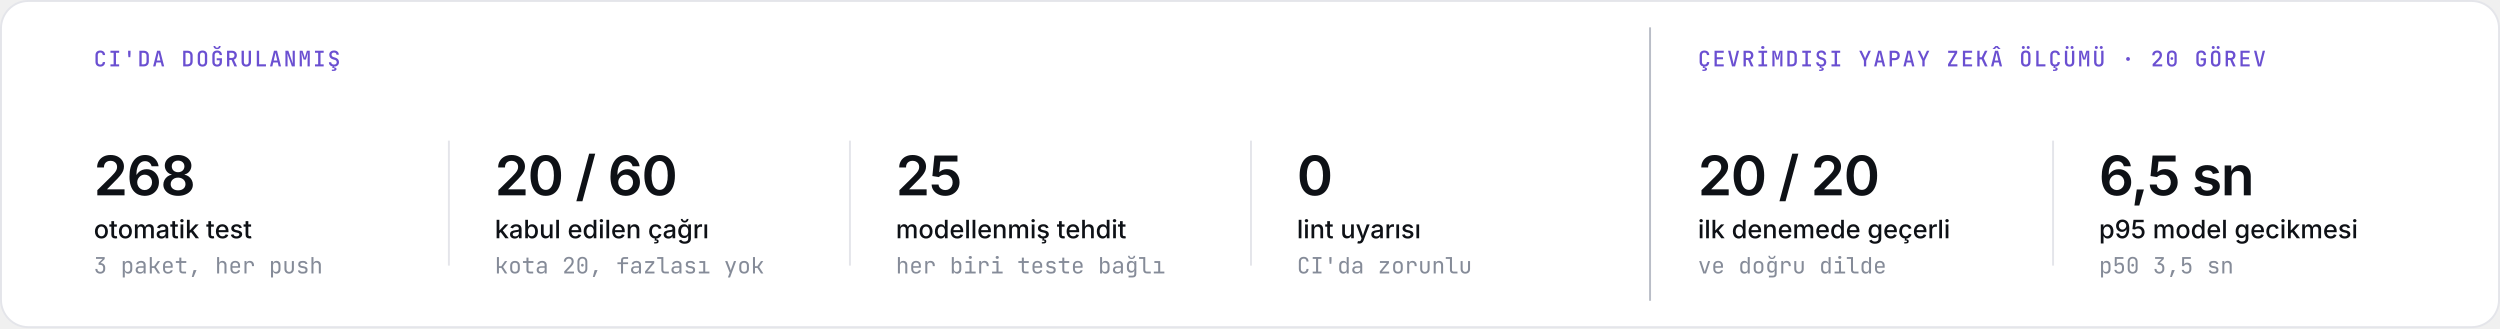
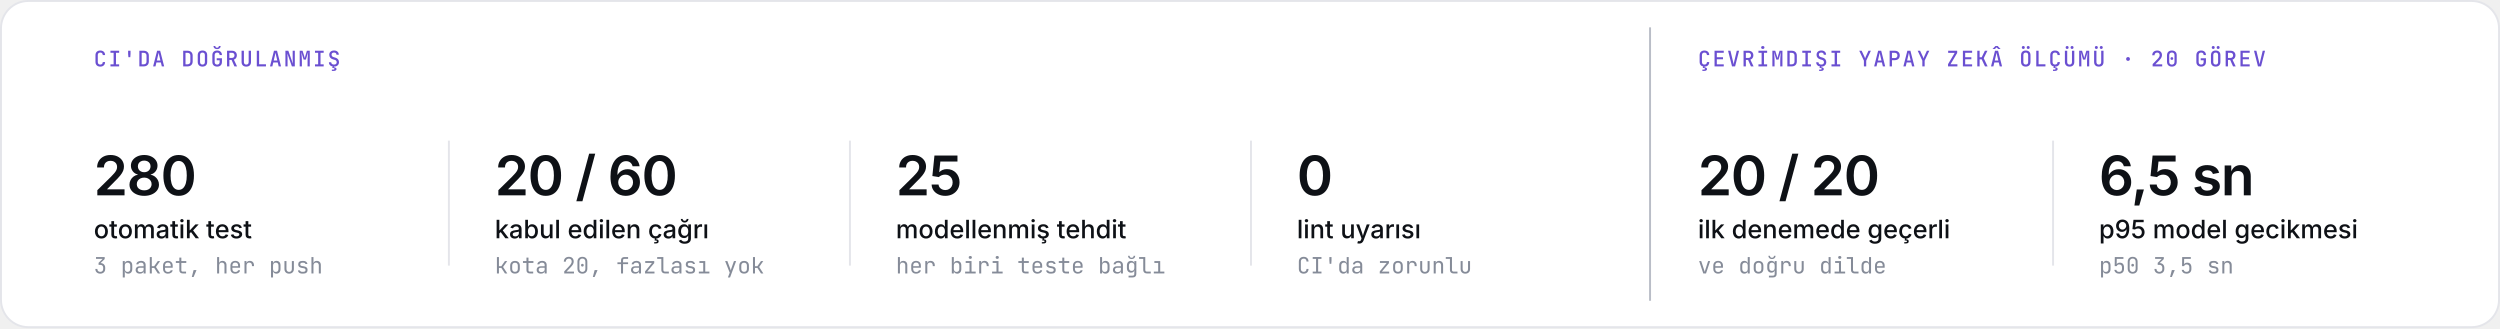
- <svg xmlns="http://www.w3.org/2000/svg" width="1280" height="168" viewBox="0 0 1280 168" role="img" aria-label="CI'da doğrulanmış: 3 pakette 268 otomatik test; 20 kotasında 60 paralel çağrıdan 20'si kabul; her biri bir teste bağlı 25 modellenmiş tehdit; sıfır lint uyarısı. 20 görevlik çevrimdışı yapay zekâ ölçümü: 20 görevin 20'si ilk denemede ve doğru dilde geçerli; 6,5 sn p95 model gecikmesi, 3,5 sn p50">
+ <svg xmlns="http://www.w3.org/2000/svg" width="1280" height="168" viewBox="0 0 1280 168" role="img" aria-label="CI'da doğrulanmış: 3 pakette 280 otomatik test; 20 kotasında 60 paralel çağrıdan 20'si kabul; her biri bir teste bağlı 25 modellenmiş tehdit; sıfır lint uyarısı. 20 görevlik çevrimdışı yapay zekâ ölçümü: 20 görevin 20'si ilk denemede ve doğru dilde geçerli; 6,5 sn p95 model gecikmesi, 3,5 sn p50">
  <defs>
    <path id="m500a11" d="M304 10L304 10Q236 10 186-16Q135-41 108-90Q80-138 80-203L80-203L80-527Q80-593 108-641Q135-689 186-715Q236-740 304-740L304-740Q372-740 422-714Q472-688 500-641Q527-593 527-527L527-527L419-527Q419-584 389-614Q359-644 304-644L304-644Q249-644 219-614Q188-584 188-528L188-528L188-203Q188-147 219-117Q249-86 304-86L304-86Q359-86 389-117Q419-147 419-203L419-203L527-203Q527-138 500-90Q472-42 422-16Q372 10 304 10Z" />
    <path id="m500a23" d="M502 0L98 0L98-96L245-96L245-634L98-634L98-730L502-730L502-634L355-634L355-96L502-96L502 0Z" />
    <path id="m500a179" d="M341-430L253-430L240-577L240-730L352-730L352-577L341-430Z" />
    <path id="m500a13" d="M287 0L83 0L83-730L287-730Q359-730 412-703Q465-675 495-625Q524-575 524-507L524-507L524-224Q524-157 495-106Q465-55 412-28Q359 0 287 0L287 0ZM191-632L191-98L287-98Q347-98 382-132Q416-165 416-224L416-224L416-507Q416-565 382-599Q347-632 287-632L287-632L191-632Z" />
    <path id="m500a1" d="M153 0L43 0L229-730L371-730L557 0L448 0L404-185L197-185L153 0ZM267-486L217-274L383-274L333-485Q320-541 312-583Q303-624 300-639L300-639Q297-624 289-583Q281-541 267-486L267-486Z" />
    <path id="m500a34" d="M300 10L300 10Q232 10 183-16Q133-41 107-90Q80-138 80-203L80-203L80-527Q80-593 107-641Q133-689 183-715Q232-740 300-740L300-740Q368-740 418-715Q467-689 494-641Q520-593 520-528L520-528L520-203Q520-138 494-90Q467-41 418-16Q368 10 300 10ZM300-86L300-86Q355-86 384-117Q412-147 412-203L412-203L412-527Q412-584 384-614Q355-644 300-644L300-644Q246-644 217-614Q188-584 188-527L188-527L188-203Q188-147 217-117Q246-86 300-86Z" />
    <path id="m500b25" d="M304 10L304 10Q236 10 186-16Q135-41 108-90Q80-138 80-203L80-203L80-527Q80-593 108-641Q135-689 186-715Q236-740 304-740L304-740Q372-740 422-714Q472-688 500-641Q527-593 527-527L527-527L419-527Q419-584 389-614Q359-644 304-644L304-644Q249-644 219-614Q188-584 188-528L188-528L188-203Q188-147 219-116Q249-85 304-85L304-85Q359-85 389-116Q419-147 419-203L419-203L419-285L283-285L283-380L527-380L527-203Q527-138 500-90Q472-42 422-16Q372 10 304 10ZM300-804L300-804Q225-804 179-844Q133-884 133-950L133-950L217-950Q217-914 240-892Q262-870 299-870L299-870Q338-870 361-892Q383-914 383-950L383-950L467-950Q467-884 421-844Q375-804 300-804Z" />
    <path id="m500a45" d="M192 0L84 0L84-730L313-730Q382-730 433-704Q484-677 513-629Q541-581 541-516L541-516Q541-443 504-390Q466-336 402-314L402-314L551 0L428 0L295-300L192-300L192 0ZM192-634L192-395L313-395Q367-395 399-428Q431-460 431-514L431-514Q431-570 399-602Q367-634 313-634L313-634L192-634Z" />
    <path id="m500a48" d="M300 10L300 10Q195 10 138-48Q81-105 81-204L81-204L81-730L189-730L189-204Q189-149 217-117Q244-85 300-85L300-85Q355-85 383-117Q411-149 411-204L411-204L411-730L519-730L519-204Q519-105 462-48Q405 10 300 10Z" />
    <path id="m500a30" d="M536 0L109 0L109-730L217-730L217-99L536-99L536 0Z" />
    <path id="m500a32" d="M181 0L81 0L81-730L217-730L430-123Q428-152 425-192Q422-232 421-275Q419-318 419-353L419-353L419-730L519-730L519 0L383 0L171-607Q173-581 176-542Q178-503 180-461Q181-419 181-383L181-383L181 0Z" />
    <path id="m500a31" d="M168 0L66 0L66-730L199-730L272-496Q283-463 291-433Q299-402 302-387L302-387Q306-402 314-433Q321-463 331-496L331-496L401-730L534-730L534 0L432 0L432-246Q432-293 435-351Q437-408 442-467Q447-525 452-579Q457-632 461-672L461-672L353-317L249-317L139-672Q144-633 149-582Q154-530 158-472Q162-414 165-356Q168-297 168-246L168-246L168 0Z" />
    <path id="m500b69" d="M294 210L202 210L202 150L275 150Q298 150 312 139Q326 127 326 114L326 114Q326 95 298 82Q269 69 218 69L218 69L242 5Q206-1 176-15L176-15Q123-39 94-85Q65-130 65-193L65-193L172-193Q172-143 207-115Q242-86 304-86L304-86Q362-86 395-114Q428-142 428-191L428-191Q428-232 406-262Q383-292 341-303L341-303L249-330Q169-353 126-409Q82-464 82-541L82-541Q82-601 109-646Q136-691 186-716Q236-741 304-741L304-741Q404-741 465-687Q525-633 526-542L526-542L418-542Q418-590 388-618Q357-645 302-645L302-645Q249-645 219-620Q189-594 189-548L189-548Q189-507 212-477Q234-447 276-435L276-435L369-407Q449-385 492-329Q535-273 535-195L535-195Q535-134 506-88Q477-41 425-16Q373 10 303 10L303 10Q303 10 303 10L303 10L294 36Q321 39 351 49Q380 59 400 78Q420 96 420 124L420 124Q420 159 386 185Q351 210 294 210L294 210Z" />
    <path id="s600a260" d="M1153 0L134 0L134-192L651-701Q724-776 774-834Q823-892 849-947Q874-1001 874-1065L874-1065Q874-1135 842-1186Q809-1237 754-1265Q698-1292 627-1292L627-1292Q552-1292 497-1262Q441-1232 411-1177Q381-1121 381-1044L381-1044L126-1044Q126-1185 191-1290Q255-1395 369-1453Q482-1510 630-1510L630-1510Q779-1510 892-1454Q1005-1398 1068-1301Q1131-1203 1131-1078L1131-1078Q1131-995 1100-916Q1069-837 989-738Q909-638 763-498L763-498L504-234L504-223L1153-223L1153 0Z" />
-     <path id="s600a264" d="M671 20L671 20Q565 20 464-17Q362-53 281-137Q199-220 151-359Q103-497 103-702L103-702Q103-894 144-1044Q184-1193 261-1297Q337-1401 445-1456Q553-1510 687-1510L687-1510Q826-1510 935-1455Q1043-1400 1110-1305Q1177-1210 1193-1089L1193-1089L931-1089Q910-1175 847-1227Q784-1279 687-1279L687-1279Q583-1279 511-1218Q438-1157 401-1044Q363-930 363-772L363-772L374-772Q410-837 467-883Q523-929 595-954Q666-978 745-978L745-978Q876-978 981-916Q1085-853 1146-744Q1207-634 1207-492L1207-492Q1207-346 1140-230Q1073-114 953-47Q832 20 671 20ZM670-197L670-197Q749-197 812-236Q875-274 912-340Q948-406 948-487L948-487Q948-567 913-632Q877-697 815-735Q753-773 673-773L673-773Q614-773 563-751Q512-728 474-688Q435-648 414-596Q393-544 393-486L393-486Q393-408 429-342Q465-276 528-237Q591-197 670-197Z" />
    <path id="s600a266" d="M655 20L655 20Q494 20 369-35Q244-89 174-184Q103-278 103-399L103-399Q103-492 144-571Q185-650 256-703Q326-756 414-771L414-771L414-780Q299-806 228-899Q157-991 157-1111L157-1111Q157-1226 222-1316Q286-1406 399-1458Q511-1510 655-1510L655-1510Q798-1510 911-1458Q1023-1406 1088-1316Q1153-1226 1153-1111L1153-1111Q1153-991 1082-899Q1010-806 897-780L897-780L897-771Q984-756 1055-703Q1125-650 1167-571Q1208-492 1208-399L1208-399Q1208-278 1137-184Q1066-89 941-35Q816 20 655 20ZM655-186L655-186Q739-186 801-215Q863-244 898-297Q932-349 932-418L932-418Q932-490 896-545Q860-599 798-631Q735-663 655-663L655-663Q575-663 512-632Q449-600 413-545Q377-490 377-418L377-418Q377-349 411-297Q445-245 508-216Q571-186 655-186ZM655-865L655-865Q724-865 777-893Q830-921 861-971Q892-1020 892-1085L892-1085Q892-1150 862-1198Q832-1246 779-1273Q725-1300 655-1300L655-1300Q584-1300 531-1273Q477-1246 448-1198Q418-1150 418-1085L418-1085Q418-1020 448-971Q478-921 532-893Q586-865 655-865Z" />
+     <path id="s600a258" d="M675 20L675 20Q495 20 367-71Q239-161 171-332Q103-502 103-744L103-744Q103-986 172-1157Q240-1328 368-1419Q495-1510 675-1510L675-1510Q856-1510 984-1419Q1112-1328 1180-1157Q1248-986 1248-744L1248-744Q1248-502 1181-332Q1113-161 985-71Q857 20 675 20ZM676-204L676-204Q773-204 841-268Q908-331 944-452Q979-572 979-744L979-744Q979-917 944-1038Q908-1159 841-1223Q773-1287 676-1287L676-1287Q578-1287 511-1223Q443-1159 408-1038Q372-917 372-744L372-744Q372-572 407-452Q442-331 510-268Q578-204 676-204Z" />
    <path id="s500a195" d="M618 23L618 23Q461 23 344-49Q226-121 161-251Q96-381 96-553L96-553Q96-727 161-858Q226-988 344-1060Q461-1132 618-1132L618-1132Q776-1132 894-1060Q1011-988 1076-858Q1141-727 1141-553L1141-553Q1141-381 1076-251Q1011-121 894-49Q776 23 618 23ZM618-163L618-163Q720-163 787-217Q853-270 886-359Q918-447 918-553L918-553Q918-660 886-750Q853-839 787-893Q720-946 618-946L618-946Q517-946 451-893Q385-839 353-750Q320-661 320-553L320-553Q320-447 353-359Q385-270 451-217Q517-163 618-163Z" />
    <path id="s500a217" d="M403-1118L626-1118L626-939L403-939L403-302Q403-235 432-204Q460-172 525-172L525-172Q542-172 570-176Q598-180 618-184L618-184L657-8Q622 4 582 10Q542 15 503 15L503 15Q351 15 267-64Q183-142 183-284L183-284L183-939L20-939L20-1118L183-1118L183-1384L403-1384L403-1118Z" />
    <path id="s500a187" d="M368 0L148 0L148-1118L357-1118L362-910Q384-971 420-1015L420-1015Q470-1076 537-1107Q604-1137 677-1137L677-1137Q799-1137 874-1062L874-1062Q934-1001 963-903L963-903Q985-962 1023-1007L1023-1007Q1077-1071 1154-1104Q1230-1137 1317-1137L1317-1137Q1416-1137 1497-1094Q1577-1051 1624-966Q1671-881 1671-754L1671-754L1671 0L1451 0L1451-732Q1451-844 1389-894Q1326-944 1241-944L1241-944Q1172-944 1122-915Q1072-886 1045-835Q1018-783 1018-716L1018-716L1018 0L801 0L801-746Q801-836 744-890Q686-944 597-944L597-944Q536-944 484-916Q431-887 400-832Q368-776 368-695L368-695L368 0Z" />
    <path id="s500a130" d="M461 25L461 25Q355 25 269-15Q183-54 133-130Q83-206 83-316L83-316Q83-411 120-472Q156-533 219-569Q281-605 358-623Q434-641 513-650L513-650Q612-662 674-670Q736-677 766-695Q795-712 795-751L795-751L795-757Q795-820 771-863Q747-906 700-930Q652-953 581-953L581-953Q508-953 456-931Q403-908 371-873Q338-838 322-800L322-800L115-854Q153-954 224-1015Q295-1076 387-1104Q479-1132 577-1132L577-1132Q645-1132 721-1116Q797-1100 864-1058Q931-1016 973-940Q1015-864 1015-742L1015-742L1015 0L802 0L802-153L791-153Q769-110 726-69Q683-28 618-2Q552 25 461 25ZM510-152L510-152Q600-152 664-187Q728-222 762-280Q796-338 796-403L796-403L796-546Q784-534 751-525Q717-515 674-508Q631-500 591-495Q551-490 525-487L525-487Q463-479 412-460Q360-441 330-406Q299-371 299-313L299-313Q299-260 327-224Q354-188 401-170Q448-152 510-152Z" />
    <path id="s500a167" d="M368 0L148 0L148-1118L368-1118L368 0ZM259-1289L259-1289Q202-1289 162-1327Q121-1365 121-1419L121-1419Q121-1474 162-1512Q202-1550 259-1550L259-1550Q316-1550 357-1512Q398-1474 398-1419L398-1419Q398-1365 357-1327Q316-1289 259-1289Z" />
    <path id="s500a180" d="M368 0L148 0L148-1490L368-1490L368-646L388-646L829-1118L1093-1118L643-636L1124 0L852 0L475-501L368-394L368 0Z" />
    <path id="s500a151" d="M630 23L630 23Q465 23 345-48Q225-119 161-248Q96-377 96-551L96-551Q96-723 160-854Q223-985 339-1059Q455-1132 611-1132L611-1132Q707-1132 796-1101Q885-1069 956-1002Q1027-935 1069-829Q1110-722 1110-570L1110-570L1110-492L317-492Q321-391 357-320L357-320Q396-240 467-200Q538-159 632-159L632-159Q694-159 744-177Q794-194 831-230Q867-265 886-317L886-317L1093-268Q1066-182 1003-116Q939-50 845-14Q750 23 630 23ZM318-656L318-656L892-656Q885-726 862-784L862-784Q830-862 768-906Q705-950 611-950L611-950Q518-950 452-905Q386-860 352-787L352-787Q323-726 318-656Z" />
    <path id="s500a213" d="M549 23L549 23Q428 23 334-12Q239-47 179-116Q118-184 98-283L98-283L305-326Q328-239 391-197Q454-155 551-155L551-155Q657-155 720-200Q783-244 783-306L783-306Q783-360 745-395Q706-430 626-447L626-447L438-490Q282-525 206-602Q130-679 130-799L130-799Q130-899 186-974Q242-1049 339-1091Q436-1132 563-1132L563-1132Q684-1132 770-1097Q856-1062 910-999Q963-936 986-853L986-853L789-810Q768-869 716-914Q664-958 565-958L565-958Q474-958 413-917Q352-876 352-813L352-813Q352-757 393-723Q433-688 525-667L525-667L705-627Q860-592 935-517Q1010-442 1010-325L1010-325Q1010-223 952-145Q893-66 790-22Q686 23 549 23Z" />
    <path id="m400a126" d="M289 10L289 10Q223 10 174-17Q124-43 97-90Q70-137 70-200L70-200L160-200Q160-139 195-105Q229-70 290-70L290-70Q352-70 386-106Q420-142 420-200L420-200L420-252Q420-314 386-348Q352-382 290-382L290-382L215-382L215-472L396-648L100-648L100-730L487-730L487-640L303-462Q395-459 451-405L451-405Q510-348 510-252L510-252L510-200Q510-137 483-90Q455-43 405-17Q355 10 289 10Z" />
    <path id="m400a102" d="M182 180L92 180L92-550L182-550L182-445L183-445Q189-493 224-524L224-524Q265-560 333-560L333-560Q416-560 466-506Q515-451 515-356L515-356L515-195Q515-132 493-86Q470-40 430-15Q389 10 333 10L333 10Q266 10 224-27L224-27Q189-58 183-105L183-105L180-105L182 20L182 180ZM303-68L303-68Q360-68 393-102Q425-136 425-200L425-200L425-350Q425-414 393-448Q360-482 303-482L303-482Q248-482 215-447Q182-412 182-350L182-350L182-200Q182-138 215-103Q248-68 303-68Z" />
    <path id="m400a59" d="M252 10L252 10Q165 10 115-35Q65-79 65-155L65-155Q65-232 115-276Q165-320 250-320L250-320L420-320L420-375Q420-426 390-454Q359-481 303-481L303-481Q254-481 221-461Q188-440 183-405L183-405L93-405Q102-476 160-518Q218-560 305-560L305-560Q400-560 455-511Q510-462 510-378L510-378L510 0L422 0L422-105L421-105Q416-56 376-25L376-25Q329 10 252 10ZM274-61L274-61Q338-61 379-93Q420-125 420-175L420-175L420-253L252-253Q207-253 181-228Q155-203 155-160L155-160Q155-114 187-88Q218-61 274-61Z" />
    <path id="m400a89" d="M185 0L95 0L95-730L185-730L185-323L291-323L451-550L554-550L369-288L557 0L452 0L292-245L185-245L185 0Z" />
    <path id="m400a72" d="M300 10L300 10Q235 10 187-16Q138-42 112-90Q85-137 85-200L85-200L85-350Q85-414 112-461Q138-508 187-534Q235-560 300-560Q365-560 414-534Q462-508 489-461Q515-414 515-350L515-350L515-253L173-253L173-200Q173-135 206-101Q239-66 300-66L300-66Q352-66 384-85Q416-103 423-140L423-140L513-140Q504-71 446-31Q387 10 300 10ZM173-321L427-321L427-350Q427-415 395-450Q362-485 300-485L300-485Q239-485 206-450Q173-415 173-350L173-350L173-321Z" />
    <path id="m400a108" d="M510 0L360 0Q289 0 250-38Q210-76 210-145L210-145L210-468L55-468L55-550L210-550L210-705L300-705L300-550L520-550L520-468L300-468L300-145Q300-82 360-82L360-82L510-82L510 0Z" />
    <path id="m400a141" d="M245 160L165 160L245-151L375-151L245 160Z" />
    <path id="m400a79" d="M182 0L92 0L92-730L182-730L182-445L183-445Q189-495 221-525L221-525Q260-560 329-560L329-560Q412-560 461-509Q510-458 510-370L510-370L510 0L420 0L420-360Q420-419 389-452Q357-484 303-484L303-484Q247-484 215-449Q182-414 182-350L182-350L182 0Z" />
    <path id="m400a105" d="M201 0L111 0L111-550L199-550L199-452Q209-490 230-515L230-515Q268-560 344-560L344-560Q431-560 483-506Q534-451 534-358L534-358L534-325L444-325L444-350Q444-415 413-450Q381-484 323-484L323-484Q266-484 234-449Q201-414 201-350L201-350L201 0Z" />
    <path id="m400a109" d="M299 10L299 10Q204 10 147-47Q90-103 90-200L90-200L90-550L180-550L180-200Q180-138 212-104Q244-69 299-69L299-69Q355-69 388-104Q420-138 420-200L420-200L420-550L510-550L510-200Q510-103 452-47Q394 10 299 10Z" />
    <path id="m400a106" d="M325 8L283 8Q227 8 186-10Q144-27 120-59Q95-91 90-135L90-135L180-135Q186-106 213-89Q239-72 283-72L283-72L325-72Q378-72 404-94Q430-115 430-151L430-151Q430-186 407-207Q383-227 337-234L337-234L263-246Q182-260 143-297Q103-333 103-403L103-403Q103-477 150-518Q197-558 291-558L291-558L329-558Q408-558 456-521Q504-484 514-421L514-421L424-421Q418-447 394-463Q370-478 329-478L329-478L291-478Q240-478 217-459Q193-440 193-402L193-402Q193-368 213-352Q233-336 276-329L276-329L350-317Q439-303 480-265Q520-227 520-155L520-155Q520-79 472-36Q423 8 325 8L325 8Z" />
-     <path id="s600a258" d="M675 20L675 20Q495 20 367-71Q239-161 171-332Q103-502 103-744L103-744Q103-986 172-1157Q240-1328 368-1419Q495-1510 675-1510L675-1510Q856-1510 984-1419Q1112-1328 1180-1157Q1248-986 1248-744L1248-744Q1248-502 1181-332Q1113-161 985-71Q857 20 675 20ZM676-204L676-204Q773-204 841-268Q908-331 944-452Q979-572 979-744L979-744Q979-917 944-1038Q908-1159 841-1223Q773-1287 676-1287L676-1287Q578-1287 511-1223Q443-1159 408-1038Q372-917 372-744L372-744Q372-572 407-452Q442-331 510-268Q578-204 676-204Z" />
    <path id="s600a340" d="M514-1560L742-1560L262 224L34 224L514-1560Z" />
+     <path id="s600a264" d="M671 20L671 20Q565 20 464-17Q362-53 281-137Q199-220 151-359Q103-497 103-702L103-702Q103-894 144-1044Q184-1193 261-1297Q337-1401 445-1456Q553-1510 687-1510L687-1510Q826-1510 935-1455Q1043-1400 1110-1305Q1177-1210 1193-1089L1193-1089L931-1089Q910-1175 847-1227Q784-1279 687-1279L687-1279Q583-1279 511-1218Q438-1157 401-1044Q363-930 363-772L363-772L374-772Q410-837 467-883Q523-929 595-954Q666-978 745-978L745-978Q876-978 981-916Q1085-853 1146-744Q1207-634 1207-492L1207-492Q1207-346 1140-230Q1073-114 953-47Q832 20 671 20ZM670-197L670-197Q749-197 812-236Q875-274 912-340Q948-406 948-487L948-487Q948-567 913-632Q877-697 815-735Q753-773 673-773L673-773Q614-773 563-751Q512-728 474-688Q435-648 414-596Q393-544 393-486L393-486Q393-408 429-342Q465-276 528-237Q591-197 670-197Z" />
    <path id="s500a143" d="M703 22L703 22Q602 22 538-13Q473-47 437-93Q400-139 380-175L380-175L362-175L362 0L148 0L148-1490L368-1490L368-936L380-936Q400-971 436-1017Q471-1063 535-1098Q598-1132 703-1132L703-1132Q837-1132 943-1064Q1048-996 1109-867Q1170-738 1170-556L1170-556Q1170-376 1110-247Q1050-117 945-48Q839 22 703 22ZM654-165L654-165Q750-165 815-217Q880-269 913-358Q945-447 945-558L945-558Q945-668 913-756Q880-843 816-894Q751-945 654-945L654-945Q560-945 495-897Q430-848 397-762Q364-675 364-558L364-558Q364-442 398-354Q431-265 496-215Q561-165 654-165Z" />
    <path id="s500a220" d="M529 14L529 14Q415 14 329-34Q243-82 196-176Q148-270 148-408L148-408L148-1118L368-1118L368-435Q368-314 432-246Q495-178 604-178L604-178Q679-178 738-211Q796-243 830-306Q864-368 864-456L864-456L864-1118L1084-1118L1084 0L874 0L873-218Q827-109 751-54L751-54Q657 14 529 14Z" />
    <path id="s500a183" d="M148-1490L368-1490L368 0L148 0L148-1490Z" />
    <path id="s500a149" d="M564 22L564 22Q428 22 322-48Q216-117 156-247Q96-376 96-556L96-556Q96-738 157-867Q218-996 324-1064Q430-1132 564-1132L564-1132Q668-1132 732-1098Q795-1063 831-1017Q867-971 886-936L886-936L898-936L898-1490L1118-1490L1118 0L904 0L904-175L886-175Q867-139 830-93Q793-47 729-13Q665 22 564 22ZM612-165L612-165Q706-165 771-215Q835-265 869-354Q902-442 902-558L902-558Q902-675 869-762Q836-848 772-897Q707-945 612-945L612-945Q515-945 451-894Q386-843 354-756Q321-668 321-558L321-558Q321-447 354-358Q387-269 452-217Q517-165 612-165Z" />
    <path id="s500a190" d="M368-662L368-662L368 0L148 0L148-1118L358-1118L360-904Q406-1009 479-1063L479-1063Q572-1132 704-1132L704-1132Q818-1132 903-1084Q988-1036 1036-943Q1084-849 1084-710L1084-710L1084 0L864 0L864-683Q864-804 801-872Q738-940 628-940L628-940Q554-940 495-908Q436-875 402-813Q368-751 368-662Z" />
    <path id="s500a147" d="M627 418L501 418L501 308L622 308Q675 308 696 294Q717 280 717 244Q717 208 696 194Q675 180 622 180L622 180L537 180L559 20Q438 9 343-49L343-49Q226-121 161-251Q96-381 96-553L96-553Q96-727 161-858Q226-988 343-1060Q460-1132 618-1132L618-1132Q705-1132 781-1110Q857-1087 919-1045Q980-1002 1023-941Q1065-879 1086-802L1086-802L877-752Q866-795 843-831Q820-866 788-892Q755-918 713-932Q670-946 619-946L619-946Q518-946 452-893Q385-839 353-750Q320-661 320-553L320-553Q320-446 353-358Q385-269 452-216Q518-163 619-163L619-163Q671-163 714-178Q757-192 791-219Q825-245 848-283Q871-320 881-365L881-365L1089-315Q1069-236 1026-174Q983-111 922-67Q860-23 783 0L783 0Q729 16 671 21L671 21L669 87Q766 88 814 127Q861 166 861 247L861 247Q861 336 805 377Q749 418 627 418L627 418Z" />
    <path id="s500b341" d="M615 442L615 442Q486 442 391 409Q296 376 235 321Q173 266 141 199L141 199L325 112Q345 144 379 180Q412 215 469 240Q526 265 615 265L615 265Q743 265 823 205Q902 144 902 15L902 15L902-203L883-203Q863-166 828-123Q792-80 729-49Q665-17 563-17L563-17Q431-17 326-79Q220-141 158-263Q96-385 96-563L96-563Q96-741 158-869Q219-996 326-1064Q432-1132 566-1132L566-1132Q669-1132 734-1098Q798-1064 835-1018Q871-971 890-936L890-936L906-936L906-1118L1121-1118L1121 16Q1121 163 1055 258Q988 352 874 397Q759 442 615 442ZM614-200L614-200Q708-200 773-244Q837-287 870-370Q903-452 903-566L903-566Q903-679 870-764Q837-849 773-897Q708-945 614-945L614-945Q517-945 452-895Q387-844 354-759Q321-673 321-566L321-566Q321-457 354-375Q387-292 453-246Q518-200 614-200ZM613-1269L613-1269Q527-1269 458-1308Q388-1346 347-1413Q305-1479 305-1561L305-1561L451-1561Q451-1495 497-1452Q543-1409 613-1409L613-1409Q683-1409 729-1452Q775-1495 775-1561L775-1561L922-1561Q922-1479 881-1413Q840-1347 771-1308Q701-1269 613-1269Z" />
    <path id="s500a210" d="M368 0L148 0L148-1118L361-1118L361-938L373-938Q404-1030 481-1082Q558-1134 656-1134L656-1134Q677-1134 704-1133Q731-1131 749-1128L749-1128L749-918Q737-922 703-926Q669-930 634-930L634-930Q558-930 497-898Q436-866 402-810Q368-753 368-679L368-679L368 0Z" />
    <path id="s500a168" d="M368 0L148 0L148-1118L368-1118L368 0Z" />
    <path id="m400a94" d="M300 8L300 8Q234 8 186-17Q138-42 112-90Q85-137 85-202L85-202L85-348Q85-414 112-461Q138-508 186-533Q234-558 300-558L300-558Q366-558 414-533Q462-508 489-461Q515-414 515-349L515-349L515-202Q515-137 489-90Q462-42 414-17Q366 8 300 8ZM300-72L300-72Q359-72 392-105Q425-138 425-202L425-202L425-348Q425-412 392-445Q359-478 300-478L300-478Q242-478 209-445Q175-412 175-348L175-348L175-202Q175-138 209-105Q242-72 300-72Z" />
    <path id="m400a125" d="M526 0L92 0L92-92L315-329Q372-390 398-438Q424-485 424-529L424-529Q424-590 391-625Q357-660 299-660L299-660Q235-660 199-624Q162-588 162-525L162-525L72-525Q74-591 103-640Q131-688 182-714Q232-740 299-740L299-740Q365-740 414-715Q462-689 488-642Q514-595 514-530L514-530Q514-468 481-407Q448-346 373-268L373-268L193-82L526-82L526 0Z" />
    <path id="m400a123" d="M300 10L300 10Q233 10 184-17Q134-43 107-92Q80-140 80-205L80-205L80-525Q80-591 107-639Q134-687 184-714Q233-740 300-740L300-740Q368-740 417-714Q466-687 493-639Q520-591 520-525L520-525L520-205Q520-140 493-92Q466-43 417-17Q367 10 300 10ZM300-67L300-67Q360-67 397-106Q433-144 433-205L433-205L433-525Q433-586 397-625Q360-663 300-663L300-663Q240-663 204-625Q167-586 167-525L167-525L167-205Q167-144 204-106Q240-67 300-67ZM300-306L300-306Q273-306 257-323Q240-340 240-368L240-368Q240-395 257-412Q273-428 300-428L300-428Q327-428 344-412Q360-395 360-368L360-368Q360-340 344-323Q327-306 300-306Z" />
    <path id="m400a77" d="M310 0L220 0L220-413L60-413L60-495L220-495L220-590Q220-655 261-693Q302-730 374-730L374-730L535-730L535-648L374-648Q343-648 327-634Q310-619 310-590L310-590L310-495L535-495L535-413L310-413L310 0Z" />
    <path id="m400a120" d="M510 0L90 0L90-90L398-468L98-468L98-550L499-550L499-460L185-82L510-82L510 0Z" />
    <path id="m400a90" d="M550 0L375 0Q327 0 291-19Q255-38 235-73Q215-108 215-155L215-155L215-648L30-648L30-730L305-730L305-155Q305-121 324-102Q343-82 375-82L375-82L550-82L550 0Z" />
    <path id="m400a81" d="M555 0L85 0L85-82L280-82L280-468L110-468L110-550L370-550L370-82L555-82L555 0Z" />
    <path id="m400a117" d="M274 180L178 180L259-34L55-550L155-550L283-210Q290-193 296-170Q302-146 306-130L306-130Q310-146 316-170Q322-193 328-210L328-210L448-550L545-550L274 180Z" />
    <path id="s600a263" d="M618 20L618 20Q472 20 358-35Q243-89 176-185Q109-281 105-404L105-404L365-404Q368-343 403-297Q438-250 494-224Q550-197 618-197L618-197Q698-197 760-234Q821-270 857-335Q892-399 892-483L892-483Q892-568 856-634Q819-700 756-738Q692-775 610-775L610-775Q542-775 478-750Q413-724 375-683L375-683L133-722L211-1490L1073-1490L1073-1266L432-1266L390-870L398-870Q440-919 516-951Q591-982 681-982L681-982Q782-982 868-946Q954-909 1018-843Q1081-776 1116-686Q1151-596 1151-489L1151-489Q1151-341 1083-227Q1015-112 895-46Q775 20 618 20Z" />
    <path id="s500b491" d="M570 418L444 418L444 308L565 308Q618 308 639 294Q660 280 660 244Q660 208 639 194Q618 180 565 180L565 180L480 180L502 22Q409 16 334-12L334-12Q239-47 179-116Q118-184 98-283L98-283L305-326Q328-239 391-197Q454-155 551-155L551-155Q657-155 720-200Q783-244 783-306L783-306Q783-360 745-395Q706-430 626-447L626-447L438-490Q282-525 206-602Q130-679 130-799L130-799Q130-899 186-974Q242-1049 339-1091Q436-1132 563-1132L563-1132Q684-1132 770-1097Q856-1062 910-999Q963-936 986-853L986-853L789-810Q768-869 716-914Q664-958 565-958L565-958Q474-958 413-917Q352-876 352-813L352-813Q352-757 393-723Q433-688 525-667L525-667L705-627Q860-592 935-517Q1010-442 1010-325L1010-325Q1010-223 952-145Q893-66 790-22L790-22Q711 12 614 20L614 20L612 87Q709 88 757 127Q804 166 804 247L804 247Q804 336 748 377Q692 418 570 418L570 418Z" />
    <path id="s500a164" d="M368-662L368-662L368 0L148 0L148-1490L366-1490L366-918Q411-1012 479-1063L479-1063Q572-1132 704-1132L704-1132Q818-1132 904-1084Q989-1036 1037-943Q1084-849 1084-710L1084-710L1084 0L864 0L864-683Q864-804 801-872Q738-940 628-940L628-940Q554-940 495-908Q436-875 402-813Q368-751 368-662Z" />
    <path id="m400a67" d="M332 10L332 10Q264 10 223-27L223-27Q189-57 183-105L183-105L182-105L182 0L92 0L92-730L182-730L182-570L180-445L183-445Q189-492 224-523L224-523Q265-560 332-560L332-560Q415-560 465-505Q515-450 515-355L515-355L515-194Q515-100 465-45Q415 10 332 10ZM302-68L302-68Q359-68 392-102Q425-136 425-200L425-200L425-350Q425-414 392-448Q359-482 302-482L302-482Q247-482 215-447Q182-412 182-350L182-350L182-200Q182-138 215-103Q247-68 302-68Z" />
    <path id="m400a80" d="M555 0L85 0L85-82L280-82L280-468L110-468L110-550L370-550L370-82L555-82L555 0ZM315-649L315-649Q282-649 263-666Q244-683 244-712L244-712Q244-742 263-760Q282-777 315-777L315-777Q348-777 367-760Q386-742 386-712L386-712Q386-683 367-666Q348-649 315-649Z" />
    <path id="m400b127" d="M335 180L161 180L161 98L336 98Q378 98 398 79Q417 60 417 20L417 20L417-50L419-150L417-150Q413-101 378-70L378-70Q338-35 271-35L271-35Q186-35 137-91Q88-146 88-240L88-240L88-356Q88-450 137-505Q186-560 271-560L271-560Q338-560 378-525L378-525Q413-494 417-445L417-445L418-445L418-550L507-550L507 20Q507 94 462 137Q416 180 335 180L335 180ZM298-113L298-113Q354-113 386-148Q418-183 418-245L418-245L418-350Q418-412 386-447Q354-482 298-482L298-482Q241-482 210-448Q178-414 178-350L178-350L178-245Q178-181 210-147Q241-113 298-113ZM297-640L297-640Q225-640 181-680Q137-720 137-785L137-785L208-785Q208-746 232-722Q256-698 296-698L296-698Q337-698 362-722Q386-746 386-785L386-785L457-785Q457-720 413-680Q369-640 297-640Z" />
    <path id="s500a240" d="M133 402L133 402L187 223L212 229Q269 244 315 237Q360 230 394 195Q427 159 447 87L447 87L471 5L46-1118L284-1118L505-483Q542-377 567-272L567-272Q576-231 586-190L586-190Q597-231 608-273L608-273Q634-378 671-483L671-483L896-1118L1132-1118L646 155Q612 245 563 305Q513 365 445 396Q377 426 287 426L287 426Q235 426 194 419Q153 411 133 402Z" />
    <path id="m400a11" d="M304 10L304 10Q238 10 190-15Q141-40 115-88Q88-135 88-200L88-200L88-530Q88-596 115-643Q141-690 190-715Q238-740 304-740L304-740Q370-740 418-715Q466-689 492-642Q518-595 518-530L518-530L428-530Q428-592 396-626Q363-659 304-659L304-659Q245-659 212-626Q178-593 178-531L178-531L178-200Q178-138 212-105Q245-71 304-71L304-71Q363-71 396-105Q428-138 428-200L428-200L518-200Q518-136 492-89Q466-41 418-16Q370 10 304 10Z" />
    <path id="m400a23" d="M495 0L105 0L105-82L254-82L254-648L105-648L105-730L495-730L495-648L346-648L346-82L495-82L495 0Z" />
    <path id="m400a179" d="M332-430L258-430L246-580L246-730L343-730L343-580L332-430Z" />
    <path id="m400a70" d="M268 10L268 10Q186 10 136-45Q85-100 85-194L85-194L85-355Q85-450 135-505Q185-560 268-560L268-560Q336-560 377-523L377-523Q411-492 417-445L417-445L420-445L418-570L418-730L508-730L508 0L418 0L418-105L417-105Q411-57 377-27L377-27Q336 10 268 10ZM298-68L298-68Q354-68 386-103Q418-138 418-200L418-200L418-350Q418-412 386-447Q354-482 298-482L298-482Q241-482 208-448Q175-414 175-350L175-350L175-200Q175-136 208-102Q241-68 298-68Z" />
    <path id="m400a92" d="M182 0L92 0L92-550L182-550L182-445L183-445Q189-495 221-525L221-525Q260-560 329-560L329-560Q412-560 461-509Q510-458 510-370L510-370L510 0L420 0L420-360Q420-419 389-451Q357-482 303-482L303-482Q247-482 215-448Q182-414 182-350L182-350L182 0Z" />
    <path id="m500a12" d="M299 210L207 210L207 150L280 150Q303 150 317 139Q331 127 331 114L331 114Q331 95 303 82Q274 69 223 69L223 69L247 5Q214-1 186-16L186-16Q135-41 108-90Q80-138 80-203L80-203L80-527Q80-593 108-641Q135-689 186-715Q236-740 304-740Q372-740 422-714Q472-688 500-641Q527-593 527-527L527-527L419-527Q419-584 389-614Q359-644 304-644Q249-644 219-614Q188-584 188-528L188-528L188-203Q188-147 219-117Q249-86 304-86Q359-86 389-117Q419-147 419-203L419-203L527-203Q527-138 500-90Q472-42 422-16L422-16Q373 9 308 10L308 10L299 36Q326 39 356 49Q385 59 405 78Q425 96 425 124L425 124Q425 159 391 185Q356 210 299 210L299 210Z" />
    <path id="m500a15" d="M523 0L94 0L94-730L523-730L523-634L200-634L200-427L488-427L488-332L200-332L200-96L523-96L523 0Z" />
    <path id="m500a53" d="M371 0L228 0L43-730L154-730L271-244Q282-201 291-159Q299-116 303-92L303-92Q307-116 315-159Q322-201 333-245L333-245L449-730L557-730L371 0Z" />
    <path id="m500b35" d="M502 0L98 0L98-96L245-96L245-634L98-634L98-730L502-730L502-634L355-634L355-96L502-96L502 0ZM300-812L300-812Q265-812 244-831Q223-849 223-880L223-880Q223-911 244-930Q265-948 300-948L300-948Q335-948 356-930Q377-911 377-880L377-880Q377-849 356-831Q335-812 300-812Z" />
    <path id="m500a56" d="M354 0L246 0L246-269L29-730L141-730L270-454Q283-427 291-404Q299-380 302-367L302-367Q304-380 313-404Q321-427 333-454L333-454L459-730L571-730L354-269L354 0Z" />
    <path id="m500a42" d="M192 0L84 0L84-730L323-730Q394-730 447-703Q499-676 528-627Q556-577 556-510L556-510Q556-444 527-394Q498-344 446-317Q394-290 323-290L323-290L192-290L192 0ZM192-633L192-387L323-387Q379-387 413-421Q446-454 446-510L446-510Q446-567 413-600Q379-633 323-633L323-633L192-633Z" />
    <path id="m500a58" d="M518 0L82 0L82-105L393-631L88-631L88-730L508-730L508-625L197-99L518-99L518 0Z" />
    <path id="m500a29" d="M192 0L84 0L84-730L192-730L192-426L289-426L438-730L556-730L384-380L564 0L443 0L287-329L192-329L192 0Z" />
    <path id="m500a4" d="M153 0L43 0L229-730L371-730L557 0L448 0L404-185L197-185L153 0ZM267-486L217-274L383-274L333-485Q320-541 312-583Q303-624 300-639L300-639Q297-624 289-583Q281-541 267-486L267-486ZM223-810L112-810L250-950L350-950L488-810L378-810L299-886L223-810Z" />
    <path id="m500a37" d="M300 10L300 10Q232 10 183-16Q133-41 107-90Q80-138 80-203L80-203L80-527Q80-593 107-641Q133-689 183-715Q232-740 300-740L300-740Q368-740 418-715Q467-689 494-641Q520-593 520-528L520-528L520-203Q520-138 494-90Q467-41 418-16Q368 10 300 10ZM300-86L300-86Q355-86 384-117Q412-147 412-203L412-203L412-527Q412-584 384-614Q355-644 300-644L300-644Q246-644 217-614Q188-584 188-527L188-527L188-203Q188-147 217-117Q246-86 300-86ZM414-813L414-813Q383-813 365-831Q346-849 346-880L346-880Q346-912 365-931Q383-949 414-949L414-949Q446-949 465-931Q483-912 483-880L483-880Q483-849 465-831Q446-813 414-813ZM186-813L186-813Q154-813 136-831Q117-849 117-880L117-880Q117-912 136-931Q154-949 186-949L186-949Q217-949 236-931Q254-912 254-880L254-880Q254-849 236-831Q217-813 186-813Z" />
    <path id="m500a51" d="M300 10L300 10Q195 10 138-48Q81-105 81-204L81-204L81-730L189-730L189-204Q189-149 217-117Q244-85 300-85L300-85Q355-85 383-117Q411-149 411-204L411-204L411-730L519-730L519-204Q519-105 462-48Q405 10 300 10ZM414-813L414-813Q383-813 365-831Q346-849 346-880L346-880Q346-912 365-931Q383-949 414-949L414-949Q446-949 465-931Q483-912 483-880L483-880Q483-849 465-831Q446-813 414-813ZM186-813L186-813Q154-813 136-831Q117-849 117-880L117-880Q117-912 136-931Q154-949 186-949L186-949Q217-949 236-931Q254-912 254-880L254-880Q254-849 236-831Q217-813 186-813Z" />
    <path id="m500a149" d="M300-258L300-258Q260-258 236-282Q212-305 212-345L212-345Q212-386 236-411Q260-435 300-435L300-435Q341-435 365-411Q388-386 388-345L388-345Q388-305 365-282Q341-258 300-258Z" />
    <path id="m500a125" d="M531 0L85 0L85-107L311-340Q363-394 388-438Q412-481 412-524L412-524Q412-580 382-612Q351-644 298-644L298-644Q240-644 207-611Q173-577 173-519L173-519L65-519Q67-587 96-637Q125-686 177-713Q229-740 299-740L299-740Q366-740 416-714Q466-688 493-641Q520-594 520-530L520-530Q520-465 487-403Q453-341 377-265L377-265L212-98L531-98L531 0Z" />
    <path id="m500a123" d="M300 10L300 10Q231 10 181-17Q130-44 102-93Q74-141 74-206L74-206L74-524Q74-590 102-638Q129-686 180-713Q231-740 300-740L300-740Q370-740 421-713Q471-686 499-638Q526-590 526-524L526-524L526-206Q526-141 498-93Q470-44 420-17Q369 10 300 10ZM300-83L300-83Q356-83 390-117Q423-151 423-206L423-206L423-524Q423-579 390-613Q356-647 300-647L300-647Q244-647 211-613Q177-579 177-524L177-524L177-206Q177-151 211-117Q244-83 300-83ZM300-303L300-303Q272-303 255-321Q237-339 237-368L237-368Q237-396 255-414Q272-431 300-431L300-431Q328-431 346-414Q363-396 363-368L363-368Q363-339 346-321Q328-303 300-303Z" />
    <path id="m500a21" d="M304 10L304 10Q236 10 186-16Q135-41 108-90Q80-138 80-203L80-203L80-527Q80-593 108-641Q135-689 186-715Q236-740 304-740L304-740Q372-740 422-714Q472-688 500-641Q527-593 527-527L527-527L419-527Q419-584 389-614Q359-644 304-644L304-644Q249-644 219-614Q188-584 188-528L188-528L188-203Q188-147 219-116Q249-85 304-85L304-85Q359-85 389-116Q419-147 419-203L419-203L419-285L283-285L283-380L527-380L527-203Q527-138 500-90Q472-42 422-16Q372 10 304 10Z" />
    <path id="s500a161" d="M615 442L615 442Q486 442 391 409Q296 376 235 321Q173 266 141 199L141 199L325 112Q345 144 379 180Q412 215 469 240Q526 265 615 265L615 265Q743 265 823 205Q902 144 902 15L902 15L902-203L883-203Q863-166 828-123Q792-80 729-49Q665-17 563-17L563-17Q431-17 326-79Q220-141 158-263Q96-385 96-563L96-563Q96-741 158-869Q219-996 326-1064Q432-1132 566-1132L566-1132Q669-1132 734-1098Q798-1064 835-1018Q871-971 890-936L890-936L906-936L906-1118L1121-1118L1121 16Q1121 163 1055 258Q988 352 874 397Q759 442 615 442ZM614-200L614-200Q708-200 773-244Q837-287 870-370Q903-452 903-566L903-566Q903-679 870-764Q837-849 773-897Q708-945 614-945L614-945Q517-945 452-895Q387-844 354-759Q321-673 321-566L321-566Q321-457 354-375Q387-292 453-246Q518-200 614-200Z" />
    <path id="m400a114" d="M361 0L239 0L55-550L147-550L269-180Q280-147 289-117Q298-86 302-69L302-69Q307-86 316-117Q325-147 335-180L335-180L454-550L545-550L361 0Z" />
    <path id="s600a362" d="M305 383L123 383L211-220L479-220L305 383Z" />
    <path id="s600a213" d="M561 23L561 23Q432 23 333-14Q234-51 171-122Q107-193 88-294L88-294L331-340Q354-257 413-217Q471-176 566-176L566-176Q662-176 719-215Q775-253 775-310L775-310Q775-358 738-390Q701-421 624-438L624-438L433-479Q275-513 197-591Q119-669 119-792L119-792Q119-896 176-972Q233-1048 335-1090Q436-1132 570-1132L570-1132Q697-1132 789-1096Q880-1060 937-996Q993-931 1015-844L1015-844L783-798Q764-857 714-898Q664-938 573-938L573-938Q490-938 435-902Q379-865 379-808L379-808Q379-759 416-727Q453-695 538-677L538-677L728-637Q887-603 964-528Q1041-453 1041-335L1041-335Q1041-229 980-149Q919-68 811-23Q702 23 561 23Z" />
    <path id="s600a190" d="M398-655L398-655L398 0L138 0L138-1118L384-1118L387-896Q432-1001 505-1060L505-1060Q596-1132 733-1132L733-1132Q848-1132 934-1083Q1020-1034 1068-940Q1115-846 1115-711L1115-711L1115 0L855 0L855-671Q855-783 797-847Q739-911 637-911L637-911Q568-911 514-881Q460-851 429-794Q398-736 398-655Z" />
    <path id="s500a207" d="M368 418L148 418L148-1118L362-1118L362-936L380-936Q400-971 436-1017Q471-1063 535-1098Q598-1132 703-1132L703-1132Q837-1132 943-1064Q1048-996 1109-867Q1170-738 1170-556L1170-556Q1170-376 1110-247Q1050-117 945-48Q839 22 703 22L703 22Q602 22 538-13Q473-47 437-93Q400-139 380-175L380-175L368-175L368 418ZM654-165L654-165Q750-165 815-217Q880-269 913-358Q945-447 945-558L945-558Q945-668 913-756Q880-843 816-894Q751-945 654-945L654-945Q560-945 495-897Q430-848 397-762Q364-675 364-558L364-558Q364-442 398-354Q431-265 496-215Q561-165 654-165Z" />
    <path id="s500a267" d="M614 21L614 21Q480 21 377-32Q273-84 208-178Q143-271 126-391L126-391L352-391Q373-298 440-239Q506-179 614-179L614-179Q723-179 800-243Q877-307 918-428Q959-548 959-717L959-717L948-717Q910-655 854-610Q798-565 728-540Q658-515 579-515L579-515Q449-515 343-578Q237-641 175-752Q113-863 113-1004L113-1004Q113-1147 178-1263Q243-1378 361-1446Q478-1513 635-1511L635-1511Q734-1510 831-1474Q927-1438 1006-1358Q1084-1277 1131-1140Q1178-1002 1178-796L1178-796Q1178-602 1139-450Q1099-298 1026-193Q952-88 848-34Q744 21 614 21ZM628-700L628-700Q692-700 747-725Q802-750 843-794Q884-837 908-893Q931-948 931-1011L931-1011Q931-1092 892-1162Q853-1232 786-1275Q719-1318 633-1318L633-1318Q549-1318 482-1277Q414-1235 375-1165Q336-1094 336-1008L336-1008Q336-922 374-853Q412-783 478-742Q544-700 628-700Z" />
    <path id="s500a263" d="M607 20L607 20Q468 20 359-33Q250-86 186-179Q121-272 116-390L116-390L338-390Q343-327 380-278Q417-228 477-200Q536-172 607-172L607-172Q692-172 758-211Q824-250 862-320Q899-389 899-478L899-478Q899-568 860-640Q821-711 753-751Q685-791 597-791L597-791Q529-791 461-768Q393-744 352-707L352-707L142-737L225-1490L1048-1490L1048-1295L416-1295L369-879L377-879Q421-922 494-950Q567-978 650-978L650-978Q752-978 838-942Q924-905 988-838Q1051-771 1087-681Q1122-590 1122-482L1122-482Q1122-337 1056-224Q990-110 874-45Q757 20 607 20Z" />
    <path id="s500a146" d="M618 23L618 23Q460 23 343-49Q226-121 161-251Q96-381 96-553L96-553Q96-727 161-858Q226-988 343-1060Q460-1132 618-1132L618-1132Q705-1132 781-1110Q857-1087 919-1045Q980-1002 1023-941Q1065-879 1086-802L1086-802L877-752Q866-795 843-831Q820-866 788-892Q755-918 713-932Q670-946 619-946L619-946Q518-946 452-893Q385-839 353-750Q320-661 320-553L320-553Q320-446 353-358Q385-269 452-216Q518-163 619-163L619-163Q671-163 714-178Q757-192 791-219Q825-245 848-283Q871-320 881-365L881-365L1089-315Q1069-236 1026-174Q983-111 922-67Q860-23 783 0Q706 23 618 23Z" />
    <path id="m400a128" d="M298 10L298 10Q209 10 152-36Q95-82 85-160L85-160L175-160Q180-117 212-94Q244-70 299-70L299-70Q362-70 394-104Q425-138 425-200L425-200L425-271Q425-333 394-367Q362-401 300-401L300-401Q261-401 232-381Q203-360 190-326L190-326L100-326L105-730L489-730L489-648L192-648L189-405L192-405Q200-434 227-453L227-453Q264-480 327-480L327-480Q416-481 466-426Q515-370 515-271L515-271L515-200Q515-103 458-47Q401 10 298 10Z" />
  </defs>
  <rect x="0.5" y="0.5" width="1279" height="167" rx="14" fill="#FFFFFF" stroke="#E4E5EA" />
  <g transform="translate(48 34) scale(0.011)" fill="#6A4FD1">
    <use href="#m500a11" x="0" />
    <use href="#m500a23" x="680" />
    <use href="#m500a179" x="1360" />
    <use href="#m500a13" x="2040" />
    <use href="#m500a1" x="2720" />
    <use href="#m500a13" x="4080" />
    <use href="#m500a34" x="4760" />
    <use href="#m500b25" x="5440" />
    <use href="#m500a45" x="6120" />
    <use href="#m500a48" x="6800" />
    <use href="#m500a30" x="7480" />
    <use href="#m500a1" x="8160" />
    <use href="#m500a32" x="8840" />
    <use href="#m500a31" x="9520" />
    <use href="#m500a23" x="10200" />
    <use href="#m500b69" x="10880" />
  </g>
  <g transform="translate(48 100) scale(0.01367)" fill="#0E1116">
    <use href="#s600a260" x="0" />
-     <use href="#s600a264" x="1235" />
-     <use href="#s600a266" x="2504" />
+     <use href="#s600a266" x="1235" />
+     <use href="#s600a258" x="2505" />
  </g>
  <g transform="translate(48 122) scale(0.00635)" fill="#0E1116">
    <use href="#s500a195" x="0" />
    <use href="#s500a217" x="1237" />
    <use href="#s500a195" x="1934" />
    <use href="#s500a187" x="3171" />
    <use href="#s500a130" x="4990" />
    <use href="#s500a217" x="6153" />
    <use href="#s500a167" x="6850" />
    <use href="#s500a180" x="7366" />
    <use href="#s500a217" x="9057" />
    <use href="#s500a151" x="9754" />
    <use href="#s500a213" x="10957" />
    <use href="#s500a217" x="12060" />
  </g>
  <g transform="translate(48 140) scale(0.0115)" fill="#858B98">
    <use href="#m400a126" x="0" />
    <use href="#m400a102" x="1200" />
    <use href="#m400a59" x="1800" />
    <use href="#m400a89" x="2400" />
    <use href="#m400a72" x="3000" />
    <use href="#m400a108" x="3600" />
    <use href="#m400a141" x="4200" />
    <use href="#m400a79" x="5400" />
    <use href="#m400a72" x="6000" />
    <use href="#m400a105" x="6600" />
    <use href="#m400a102" x="7800" />
    <use href="#m400a109" x="8400" />
    <use href="#m400a106" x="9000" />
    <use href="#m400a79" x="9600" />
  </g>
  <rect x="229.33" y="72" width="1" height="64" fill="#E4E5EA" />
  <g transform="translate(253.33 100) scale(0.01367)" fill="#0E1116">
    <use href="#s600a260" x="0" />
    <use href="#s600a258" x="1235" />
    <use href="#s600a340" x="3020" />
    <use href="#s600a264" x="4230" />
    <use href="#s600a258" x="5499" />
  </g>
  <g transform="translate(253.33 122) scale(0.00635)" fill="#0E1116">
    <use href="#s500a180" x="0" />
    <use href="#s500a130" x="1145" />
    <use href="#s500a143" x="2308" />
    <use href="#s500a220" x="3574" />
    <use href="#s500a183" x="4806" />
    <use href="#s500a151" x="5868" />
    <use href="#s500a149" x="7071" />
    <use href="#s500a167" x="8337" />
    <use href="#s500a183" x="8853" />
    <use href="#s500a151" x="9369" />
    <use href="#s500a190" x="10572" />
    <use href="#s500a147" x="12350" />
    <use href="#s500a130" x="13532" />
    <use href="#s500b341" x="14695" />
    <use href="#s500a210" x="15964" />
    <use href="#s500a168" x="16756" />
  </g>
  <g transform="translate(253.33 140) scale(0.0115)" fill="#858B98">
    <use href="#m400a89" x="0" />
    <use href="#m400a94" x="600" />
    <use href="#m400a108" x="1200" />
    <use href="#m400a59" x="1800" />
    <use href="#m400a125" x="3000" />
    <use href="#m400a123" x="3600" />
    <use href="#m400a141" x="4200" />
    <use href="#m400a77" x="5400" />
    <use href="#m400a59" x="6000" />
    <use href="#m400a120" x="6600" />
    <use href="#m400a90" x="7200" />
    <use href="#m400a59" x="7800" />
    <use href="#m400a106" x="8400" />
    <use href="#m400a81" x="9000" />
    <use href="#m400a117" x="10200" />
    <use href="#m400a94" x="10800" />
    <use href="#m400a89" x="11400" />
  </g>
  <rect x="434.67" y="72" width="1" height="64" fill="#E4E5EA" />
  <g transform="translate(458.67 100) scale(0.01367)" fill="#0E1116">
    <use href="#s600a260" x="0" />
    <use href="#s600a263" x="1235" />
  </g>
  <g transform="translate(458.67 122) scale(0.00635)" fill="#0E1116">
    <use href="#s500a187" x="0" />
    <use href="#s500a195" x="1819" />
    <use href="#s500a149" x="3056" />
    <use href="#s500a151" x="4322" />
    <use href="#s500a183" x="5525" />
    <use href="#s500a183" x="6041" />
    <use href="#s500a151" x="6557" />
    <use href="#s500a190" x="7760" />
    <use href="#s500a187" x="8992" />
    <use href="#s500a167" x="10811" />
    <use href="#s500b491" x="11327" />
    <use href="#s500a217" x="12976" />
    <use href="#s500a151" x="13673" />
    <use href="#s500a164" x="14876" />
    <use href="#s500a149" x="16108" />
    <use href="#s500a167" x="17374" />
    <use href="#s500a217" x="17890" />
  </g>
  <g transform="translate(458.67 140) scale(0.0115)" fill="#858B98">
    <use href="#m400a79" x="0" />
    <use href="#m400a72" x="600" />
    <use href="#m400a105" x="1200" />
    <use href="#m400a67" x="2400" />
    <use href="#m400a80" x="3000" />
    <use href="#m400a105" x="3600" />
    <use href="#m400a80" x="4200" />
    <use href="#m400a108" x="5400" />
    <use href="#m400a72" x="6000" />
    <use href="#m400a106" x="6600" />
    <use href="#m400a108" x="7200" />
    <use href="#m400a72" x="7800" />
    <use href="#m400a67" x="9000" />
    <use href="#m400a59" x="9600" />
    <use href="#m400b127" x="10200" />
    <use href="#m400a90" x="10800" />
    <use href="#m400a81" x="11400" />
  </g>
  <rect x="640" y="72" width="1" height="64" fill="#E4E5EA" />
  <g transform="translate(664 100) scale(0.01367)" fill="#0E1116">
    <use href="#s600a258" x="0" />
  </g>
  <g transform="translate(664 122) scale(0.00635)" fill="#0E1116">
    <use href="#s500a183" x="0" />
    <use href="#s500a167" x="516" />
    <use href="#s500a190" x="1032" />
    <use href="#s500a217" x="2264" />
    <use href="#s500a220" x="3507" />
    <use href="#s500a240" x="4739" />
    <use href="#s500a130" x="5917" />
    <use href="#s500a210" x="7080" />
    <use href="#s500a168" x="7872" />
    <use href="#s500a213" x="8388" />
    <use href="#s500a168" x="9491" />
  </g>
  <g transform="translate(664 140) scale(0.0115)" fill="#858B98">
    <use href="#m400a11" x="0" />
    <use href="#m400a23" x="600" />
    <use href="#m400a179" x="1200" />
    <use href="#m400a70" x="1800" />
    <use href="#m400a59" x="2400" />
    <use href="#m400a120" x="3600" />
    <use href="#m400a94" x="4200" />
    <use href="#m400a105" x="4800" />
    <use href="#m400a109" x="5400" />
    <use href="#m400a92" x="6000" />
    <use href="#m400a90" x="6600" />
    <use href="#m400a109" x="7200" />
  </g>
  <g transform="translate(869.33 34) scale(0.011)" fill="#6A4FD1">
    <use href="#m500a12" x="0" />
    <use href="#m500a15" x="680" />
    <use href="#m500a53" x="1360" />
    <use href="#m500a45" x="2040" />
    <use href="#m500b35" x="2720" />
    <use href="#m500a31" x="3400" />
    <use href="#m500a13" x="4080" />
    <use href="#m500a23" x="4760" />
    <use href="#m500b69" x="5440" />
    <use href="#m500a23" x="6120" />
    <use href="#m500a56" x="7480" />
    <use href="#m500a1" x="8160" />
    <use href="#m500a42" x="8840" />
    <use href="#m500a1" x="9520" />
    <use href="#m500a56" x="10200" />
    <use href="#m500a58" x="11560" />
    <use href="#m500a15" x="12240" />
    <use href="#m500a29" x="12920" />
    <use href="#m500a4" x="13600" />
    <use href="#m500a37" x="14960" />
    <use href="#m500a30" x="15640" />
    <use href="#m500a12" x="16320" />
    <use href="#m500a51" x="17000" />
    <use href="#m500a31" x="17680" />
    <use href="#m500a51" x="18360" />
    <use href="#m500a149" x="19720" />
    <use href="#m500a125" x="21080" />
    <use href="#m500a123" x="21760" />
    <use href="#m500a21" x="23120" />
    <use href="#m500a37" x="23800" />
    <use href="#m500a45" x="24480" />
    <use href="#m500a15" x="25160" />
    <use href="#m500a53" x="25840" />
  </g>
  <rect x="844.33" y="14" width="1" height="140" fill="#B9BDC7" />
  <g transform="translate(869.33 100) scale(0.01367)" fill="#0E1116">
    <use href="#s600a260" x="0" />
    <use href="#s600a258" x="1235" />
    <use href="#s600a340" x="3020" />
    <use href="#s600a260" x="4230" />
    <use href="#s600a258" x="5465" />
  </g>
  <g transform="translate(869.33 122) scale(0.00635)" fill="#0E1116">
    <use href="#s500a167" x="0" />
    <use href="#s500a183" x="516" />
    <use href="#s500a180" x="1032" />
    <use href="#s500a149" x="2723" />
    <use href="#s500a151" x="3989" />
    <use href="#s500a190" x="5192" />
    <use href="#s500a151" x="6424" />
    <use href="#s500a187" x="7627" />
    <use href="#s500a151" x="9446" />
    <use href="#s500a149" x="10649" />
    <use href="#s500a151" x="11915" />
    <use href="#s500a161" x="13664" />
    <use href="#s500a151" x="14933" />
    <use href="#s500a147" x="16136" />
    <use href="#s500a151" x="17318" />
    <use href="#s500a210" x="18521" />
    <use href="#s500a183" x="19313" />
    <use href="#s500a167" x="19829" />
  </g>
  <g transform="translate(869.33 140) scale(0.0115)" fill="#858B98">
    <use href="#m400a114" x="0" />
    <use href="#m400a72" x="600" />
    <use href="#m400a70" x="1800" />
    <use href="#m400a94" x="2400" />
    <use href="#m400b127" x="3000" />
    <use href="#m400a105" x="3600" />
    <use href="#m400a109" x="4200" />
    <use href="#m400a70" x="5400" />
    <use href="#m400a80" x="6000" />
    <use href="#m400a90" x="6600" />
    <use href="#m400a70" x="7200" />
    <use href="#m400a72" x="7800" />
  </g>
  <rect x="1050.67" y="72" width="1" height="64" fill="#E4E5EA" />
  <g transform="translate(1074.67 100) scale(0.01367)" fill="#0E1116">
    <use href="#s600a264" x="0" />
    <use href="#s600a362" x="1205" />
    <use href="#s600a263" x="1798" />
    <use href="#s600a213" x="3486" />
    <use href="#s600a190" x="4570" />
  </g>
  <g transform="translate(1074.67 122) scale(0.00635)" fill="#0E1116">
    <use href="#s500a207" x="0" />
    <use href="#s500a267" x="1266" />
    <use href="#s500a263" x="2556" />
    <use href="#s500a187" x="4337" />
    <use href="#s500a195" x="6156" />
    <use href="#s500a149" x="7393" />
    <use href="#s500a151" x="8659" />
    <use href="#s500a183" x="9862" />
    <use href="#s500a161" x="10924" />
    <use href="#s500a151" x="12193" />
    <use href="#s500a146" x="13396" />
    <use href="#s500a167" x="14578" />
    <use href="#s500a180" x="15094" />
    <use href="#s500a187" x="16239" />
    <use href="#s500a151" x="18058" />
    <use href="#s500a213" x="19261" />
    <use href="#s500a167" x="20364" />
  </g>
  <g transform="translate(1074.67 140) scale(0.0115)" fill="#858B98">
    <use href="#m400a102" x="0" />
    <use href="#m400a128" x="600" />
    <use href="#m400a123" x="1200" />
    <use href="#m400a126" x="2400" />
    <use href="#m400a141" x="3000" />
    <use href="#m400a128" x="3600" />
    <use href="#m400a106" x="4800" />
    <use href="#m400a92" x="5400" />
  </g>
</svg>
